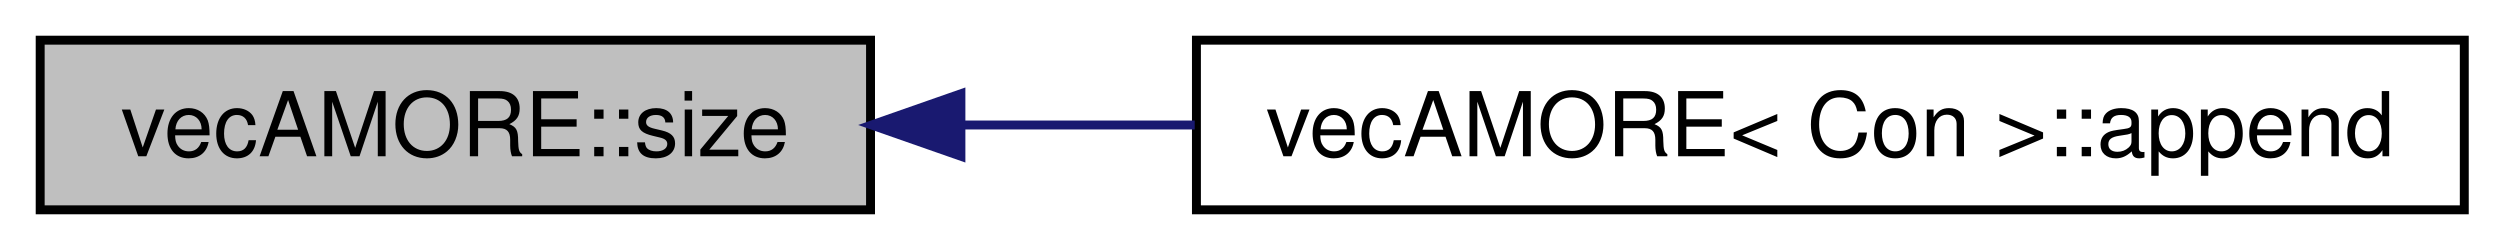
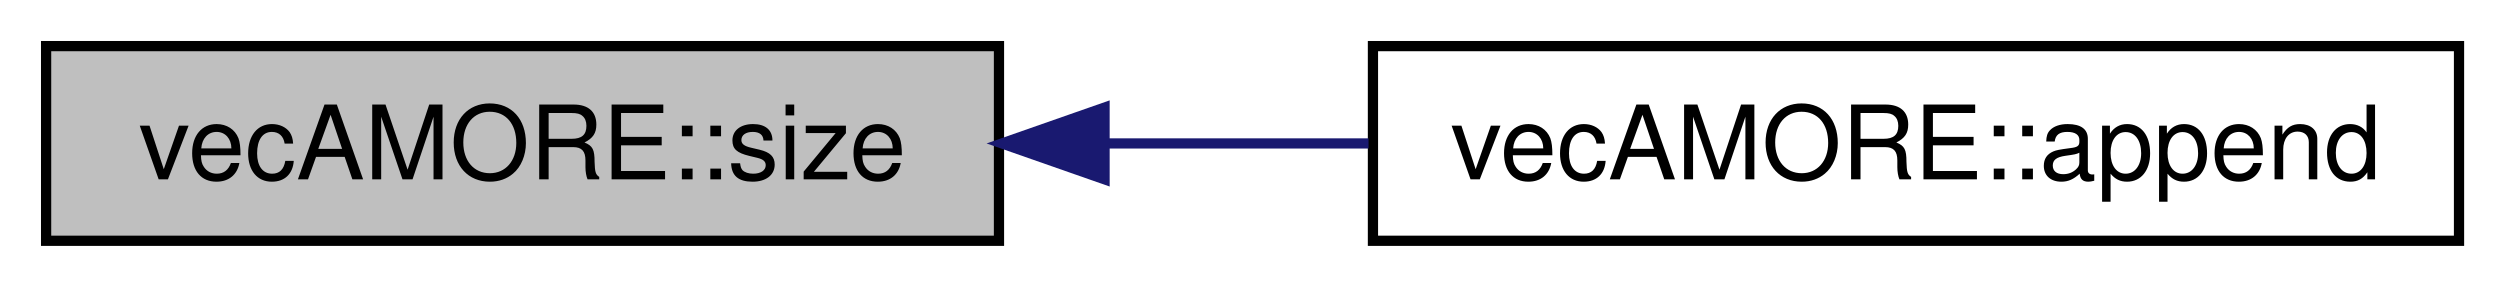
- <svg xmlns="http://www.w3.org/2000/svg" xmlns:xlink="http://www.w3.org/1999/xlink" width="280pt" height="28pt" viewBox="0.00 0.00 280.00 28.00">
+ <svg xmlns="http://www.w3.org/2000/svg" xmlns:xlink="http://www.w3.org/1999/xlink" width="244pt" height="28pt" viewBox="0.00 0.00 244.00 28.00">
  <g id="graph1" class="graph" transform="scale(1 1) rotate(0) translate(4 24)">
-     <polygon fill="white" stroke="white" points="-4,5 -4,-24 277,-24 277,5 -4,5" />
+     <polygon fill="white" stroke="white" points="-4,5 -4,-24 241,-24 241,5 -4,5" />
    <g id="node1" class="node">
      <polygon fill="#bfbfbf" stroke="black" points="0.5,-0.5 0.5,-19.5 93.5,-19.5 93.5,-0.5 0.5,-0.5" />
      <text text-anchor="middle" x="47" y="-6.5" font-family="Helvetica,sans-Serif" font-size="10.00">vecAMORE::size</text>
    </g>
    <g id="node3" class="node">
-       <a xlink:href="classvec_a_m_o_r_e.html#a2942e1dcb78bfa0b4731eb54f5a558f9" target="_top" xlink:title="Appends a vecAMORE&lt;T&gt; object.">
-         <polygon fill="white" stroke="black" points="130,-0.5 130,-19.5 272,-19.5 272,-0.5 130,-0.5" />
-         <text text-anchor="middle" x="201" y="-6.5" font-family="Helvetica,sans-Serif" font-size="10.00">vecAMORE&lt; Con &gt;::append</text>
+       <a xlink:href="classvec_a_m_o_r_e.html#ab060ffa67e85997fc4236bedfd2f17b6" target="_top" xlink:title="Appends a vecAMORE&lt;T&gt; object.">
+         <polygon fill="white" stroke="black" points="130,-0.5 130,-19.5 236,-19.5 236,-0.5 130,-0.5" />
+         <text text-anchor="middle" x="183" y="-6.5" font-family="Helvetica,sans-Serif" font-size="10.00">vecAMORE::append</text>
      </a>
    </g>
    <g id="edge2" class="edge">
-       <path fill="none" stroke="midnightblue" d="M103.762,-10C112.243,-10 121.076,-10 129.808,-10" />
-       <polygon fill="midnightblue" stroke="midnightblue" points="103.623,-6.5 93.623,-10 103.623,-13.5 103.623,-6.5" />
+       <path fill="none" stroke="midnightblue" d="M103.988,-10C112.462,-10 121.171,-10 129.569,-10" />
+       <polygon fill="midnightblue" stroke="midnightblue" points="103.804,-6.5 93.803,-10 103.803,-13.5 103.804,-6.5" />
    </g>
  </g>
</svg>
